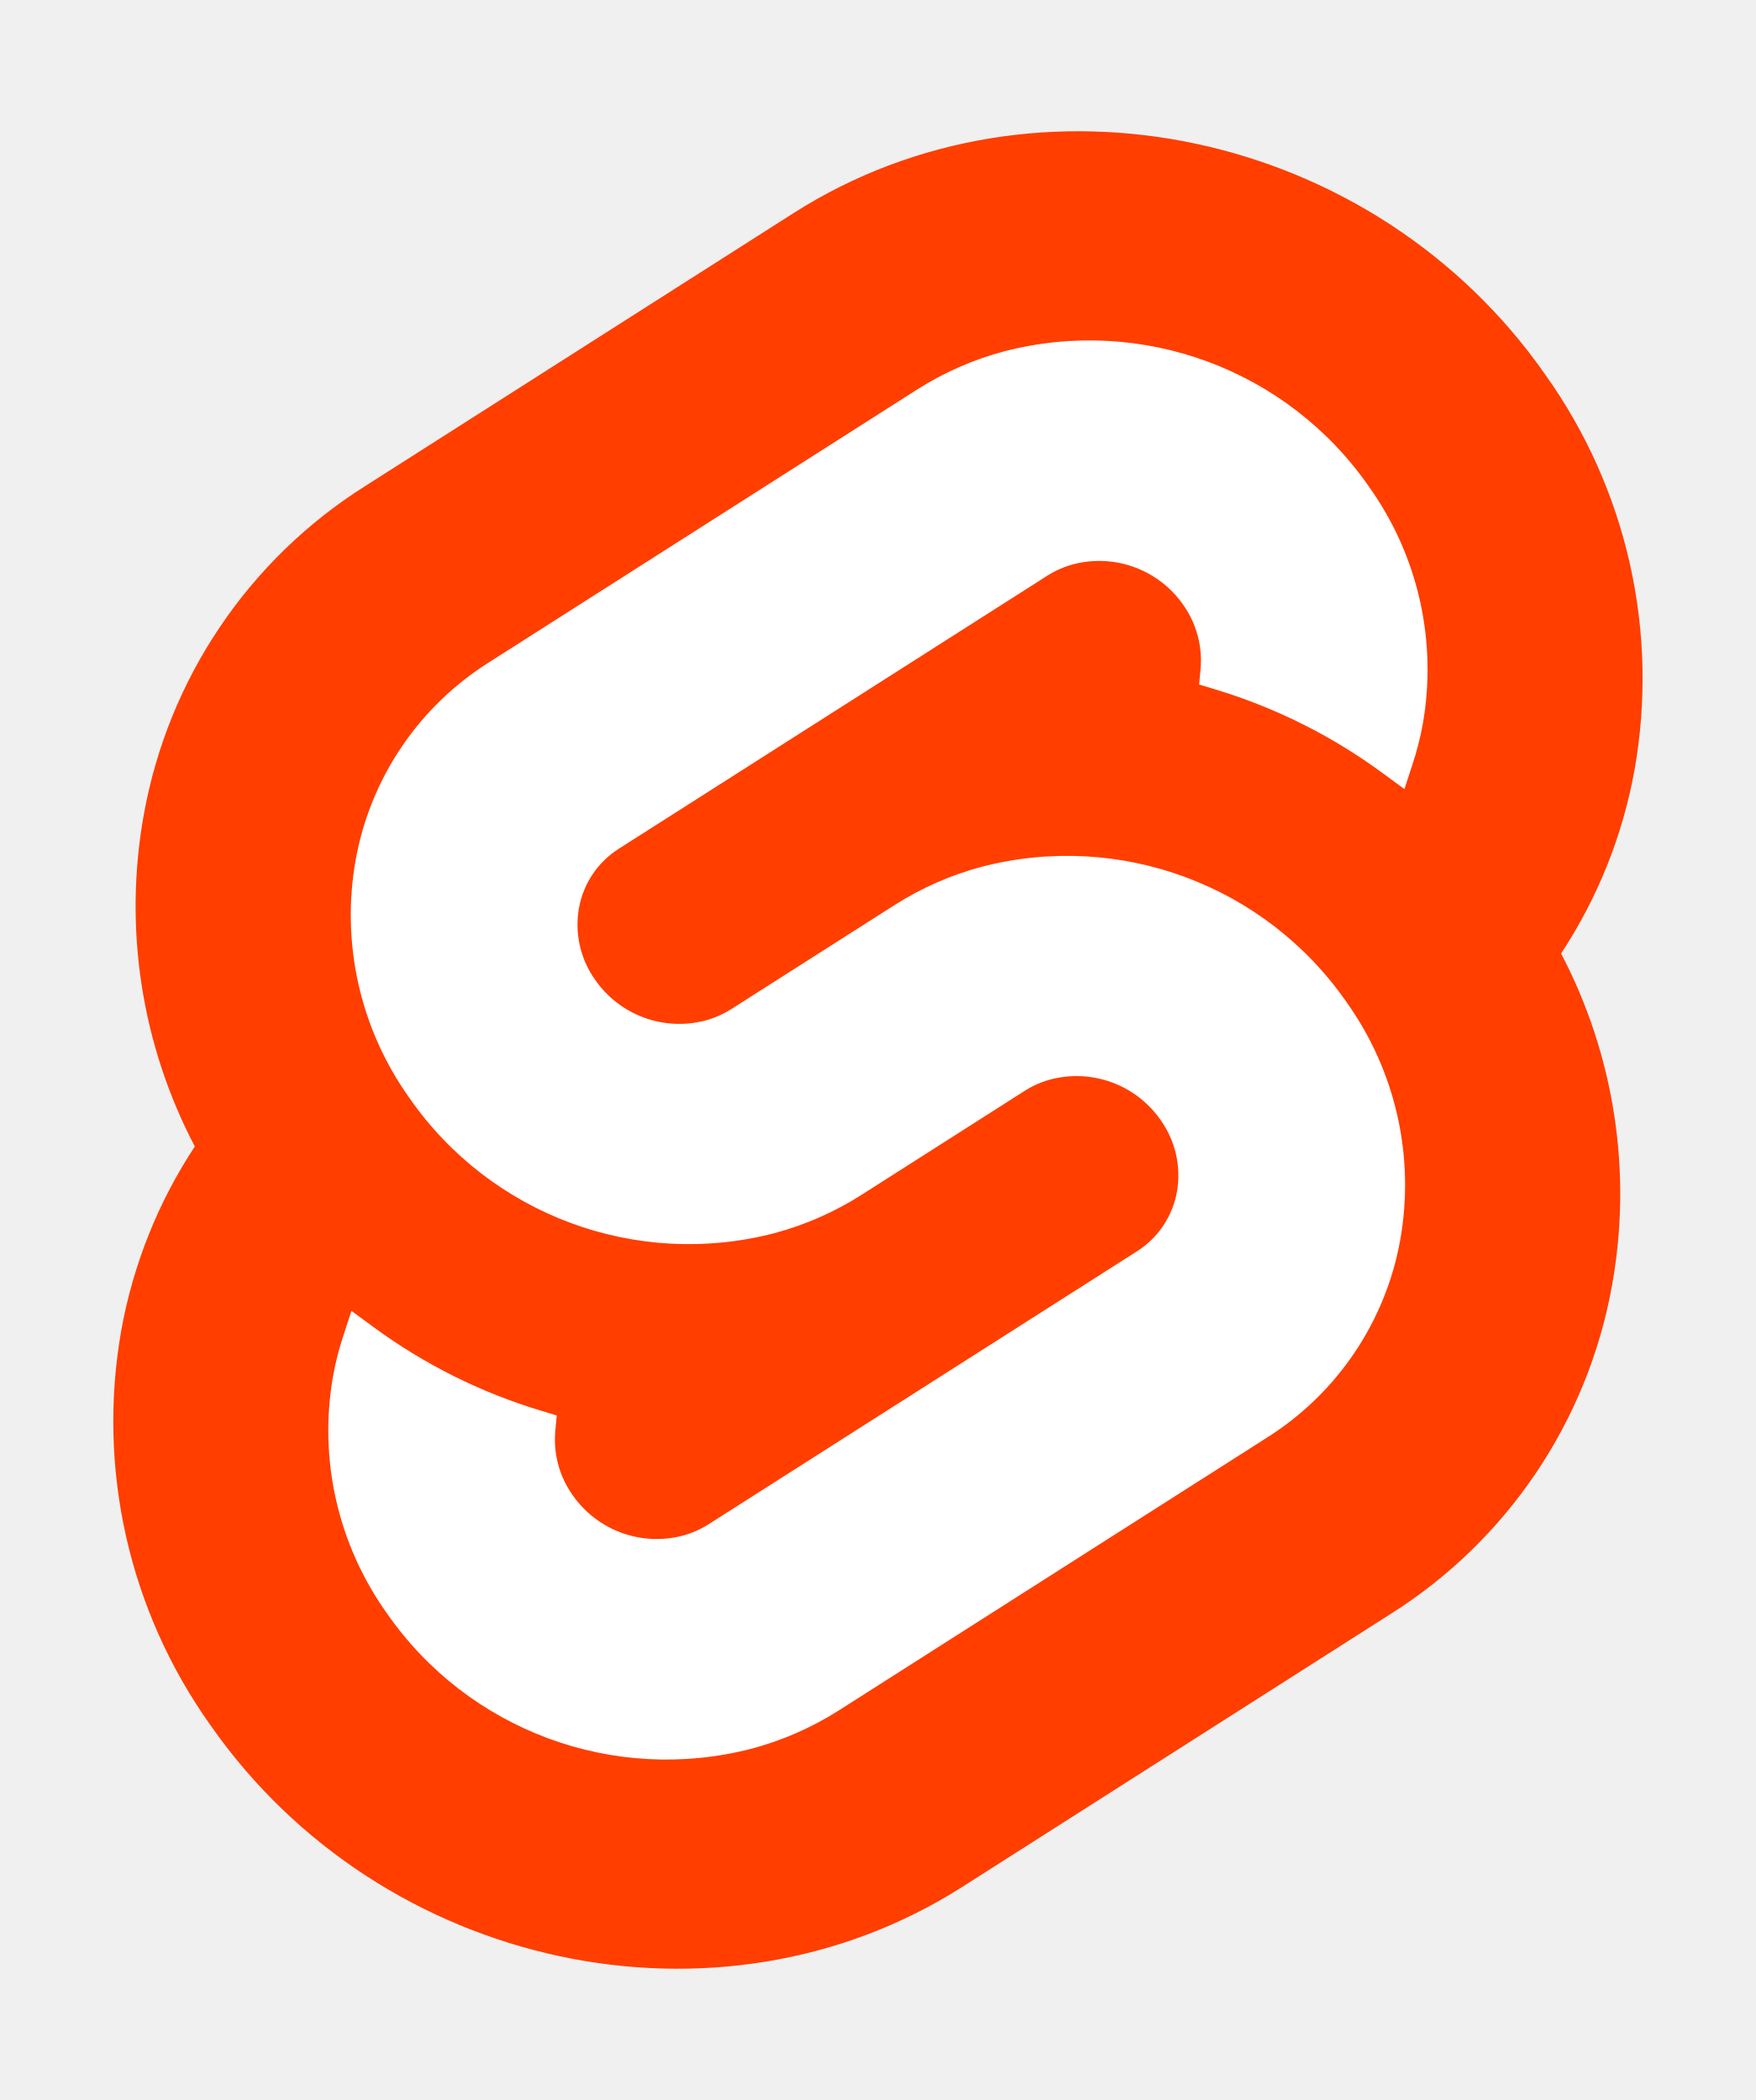
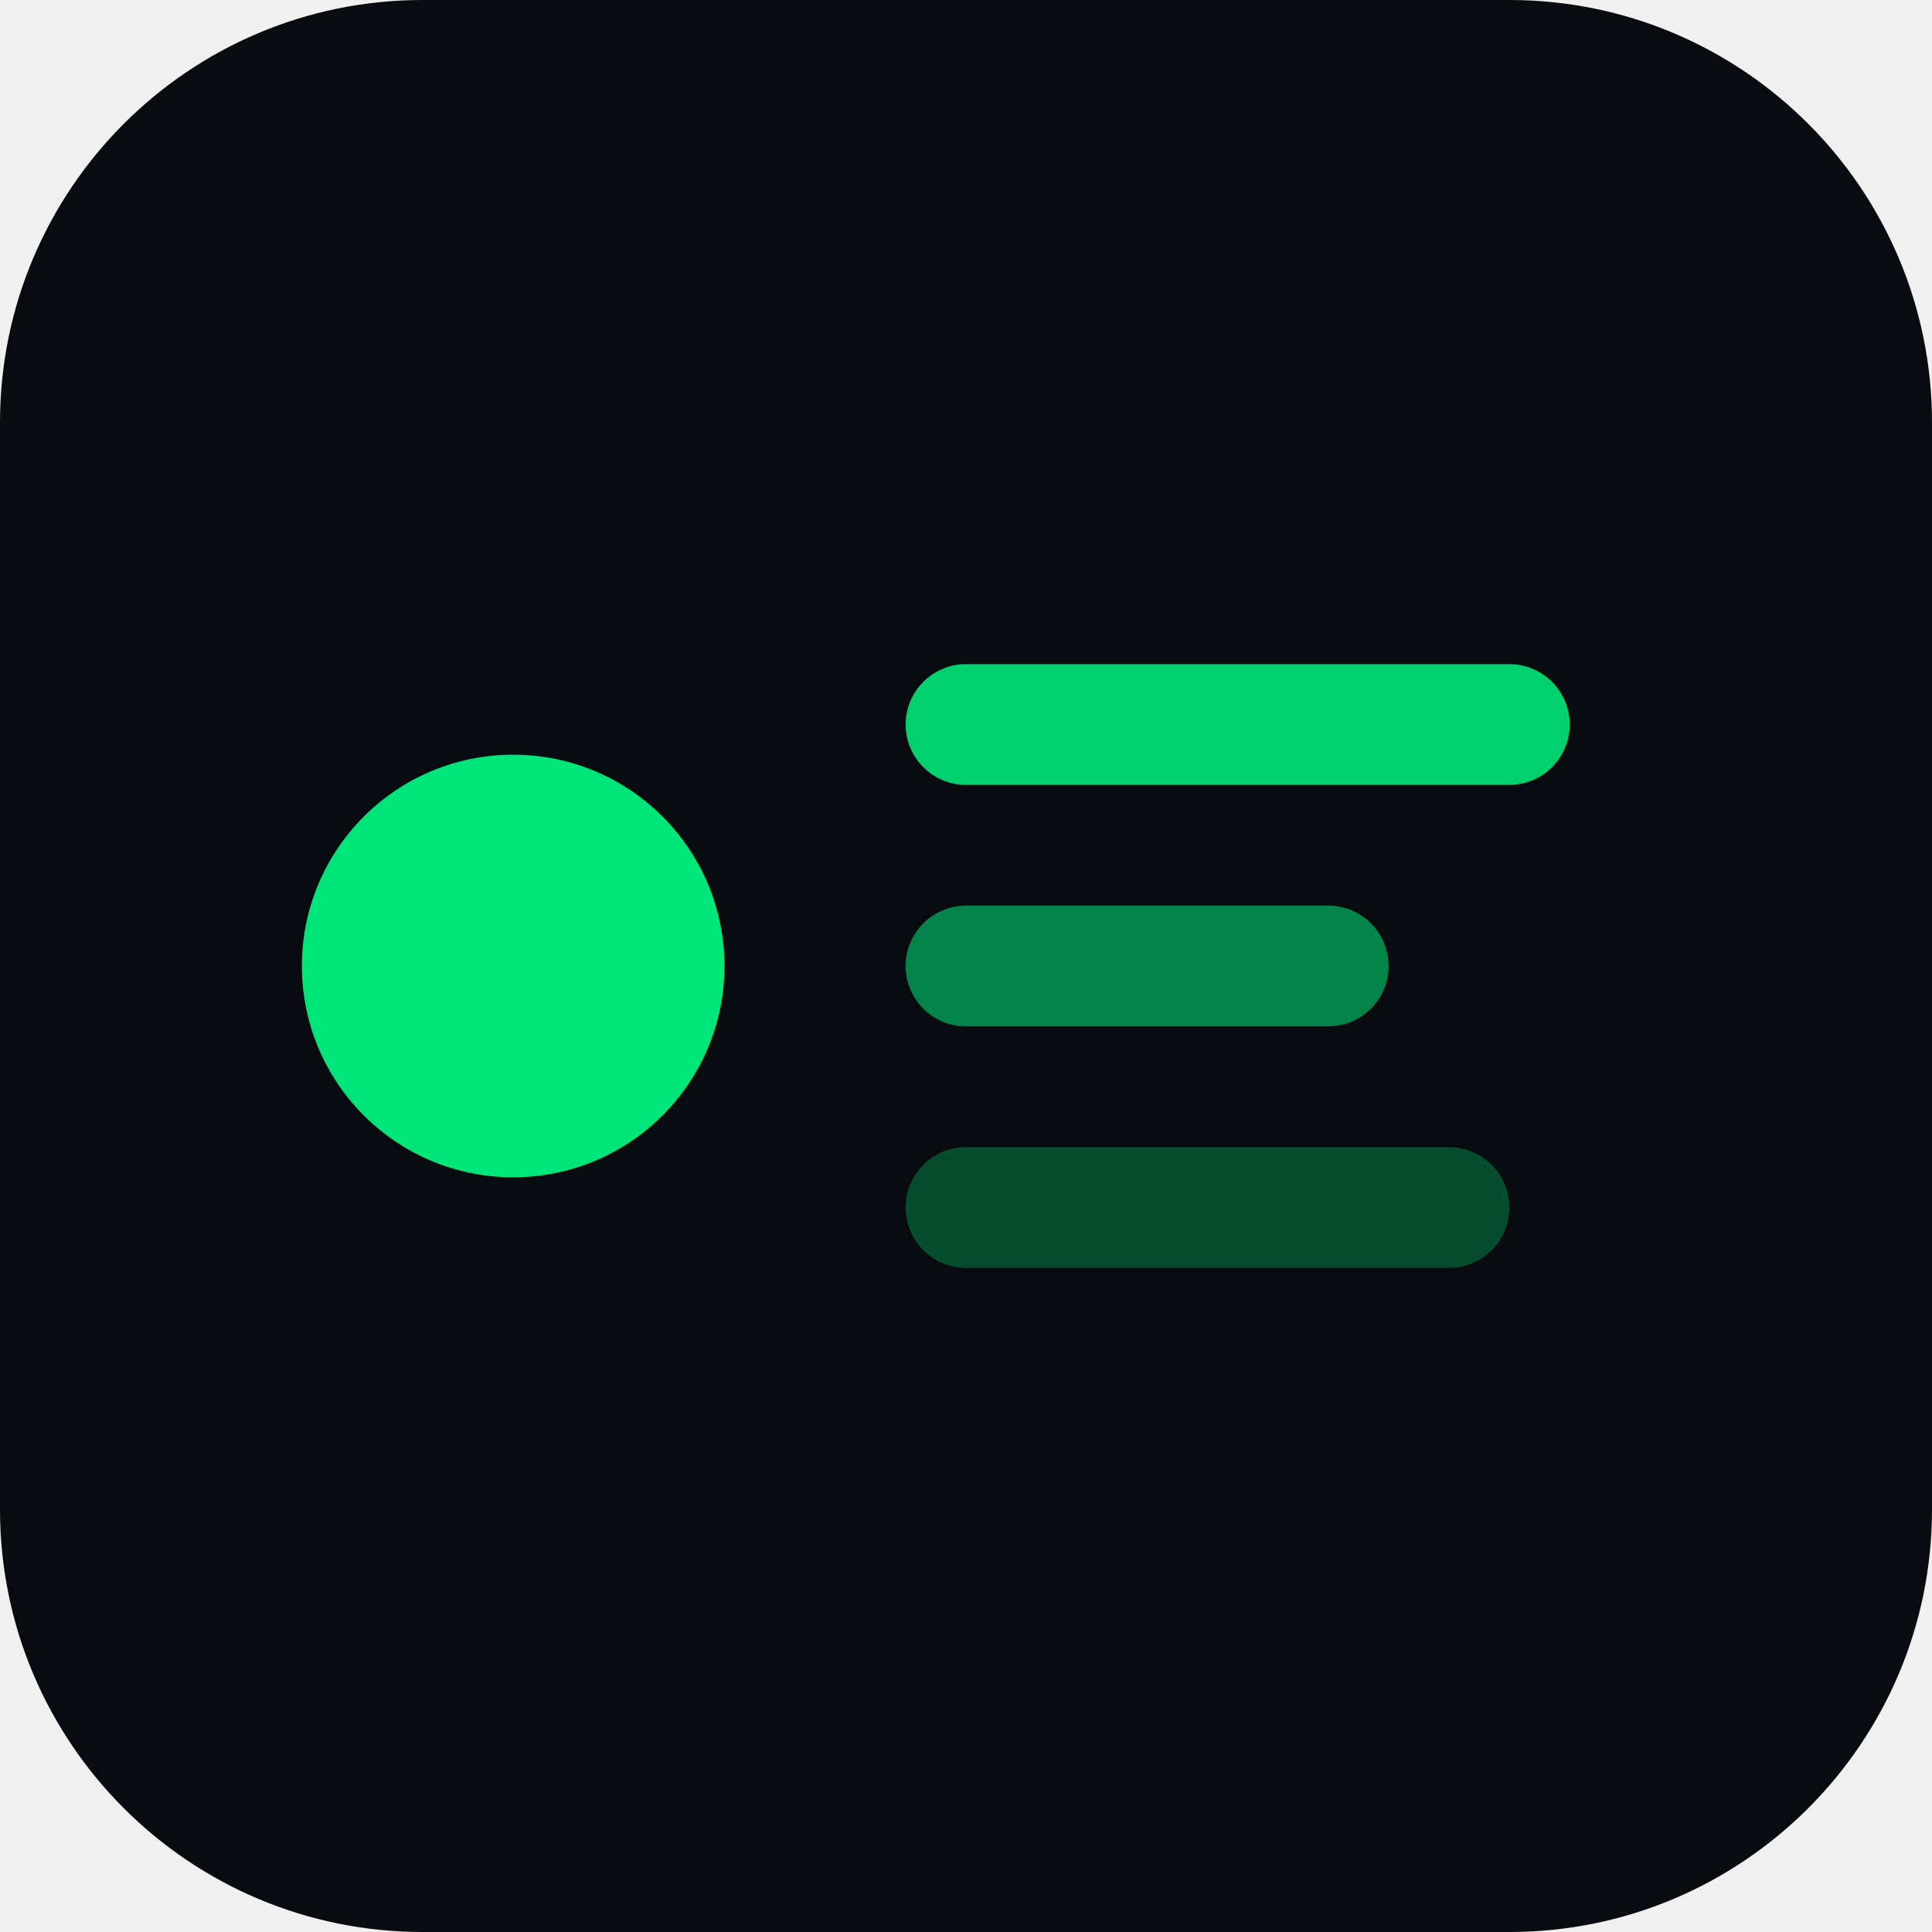
- <svg xmlns="http://www.w3.org/2000/svg" width="107" height="128" viewBox="0 0 107 128">
-   <path d="M94.157 22.819c-10.4-14.885-30.94-19.297-45.792-9.835L22.282 29.608A29.92 29.92 0 0 0 8.764 49.65a31.5 31.5 0 0 0 3.108 20.231 30 30 0 0 0-4.477 11.183 31.9 31.9 0 0 0 5.448 24.116c10.402 14.887 30.942 19.297 45.791 9.835l26.083-16.624A29.92 29.92 0 0 0 98.235 78.35a31.53 31.53 0 0 0-3.105-20.232 30 30 0 0 0 4.474-11.182 31.88 31.88 0 0 0-5.447-24.116" style="fill:#ff3e00" />
-   <path d="M45.817 106.582a20.72 20.72 0 0 1-22.237-8.243 19.17 19.17 0 0 1-3.277-14.503 18 18 0 0 1 .624-2.435l.49-1.498 1.337.981a33.6 33.6 0 0 0 10.203 5.098l.97.294-.09.968a5.85 5.85 0 0 0 1.052 3.878 6.24 6.24 0 0 0 6.695 2.485 5.8 5.8 0 0 0 1.603-.704L69.27 76.28a5.43 5.43 0 0 0 2.45-3.631 5.8 5.8 0 0 0-.987-4.371 6.24 6.24 0 0 0-6.698-2.487 5.7 5.7 0 0 0-1.6.704l-9.953 6.345a19 19 0 0 1-5.296 2.326 20.72 20.72 0 0 1-22.237-8.243 19.17 19.17 0 0 1-3.277-14.502 17.99 17.99 0 0 1 8.13-12.052l26.081-16.623a19 19 0 0 1 5.3-2.329 20.72 20.72 0 0 1 22.237 8.243 19.17 19.17 0 0 1 3.277 14.503 18 18 0 0 1-.624 2.435l-.49 1.498-1.337-.98a33.6 33.6 0 0 0-10.203-5.1l-.97-.294.09-.968a5.86 5.86 0 0 0-1.052-3.878 6.24 6.24 0 0 0-6.696-2.485 5.8 5.8 0 0 0-1.602.704L37.73 51.72a5.42 5.42 0 0 0-2.449 3.63 5.79 5.79 0 0 0 .986 4.372 6.24 6.24 0 0 0 6.698 2.486 5.8 5.8 0 0 0 1.602-.704l9.952-6.342a19 19 0 0 1 5.295-2.328 20.72 20.72 0 0 1 22.237 8.242 19.17 19.17 0 0 1 3.277 14.503 18 18 0 0 1-8.13 12.053l-26.081 16.622a19 19 0 0 1-5.3 2.328" style="fill:#fff" />
+ <svg xmlns="http://www.w3.org/2000/svg" viewBox="0 0 32 32">
+   <rect width="32" height="32" rx="7" fill="#080b0f" />
+   <circle cx="8.5" cy="16" r="3.5" fill="#00e57a" />
+   <rect x="15" y="11" width="11" height="2" rx="1" fill="#00e57a" opacity="0.9" />
+   <rect x="15" y="15" width="8" height="2" rx="1" fill="#00e57a" opacity="0.55" />
+   <rect x="15" y="19" width="10" height="2" rx="1" fill="#00e57a" opacity="0.3" />
</svg>
